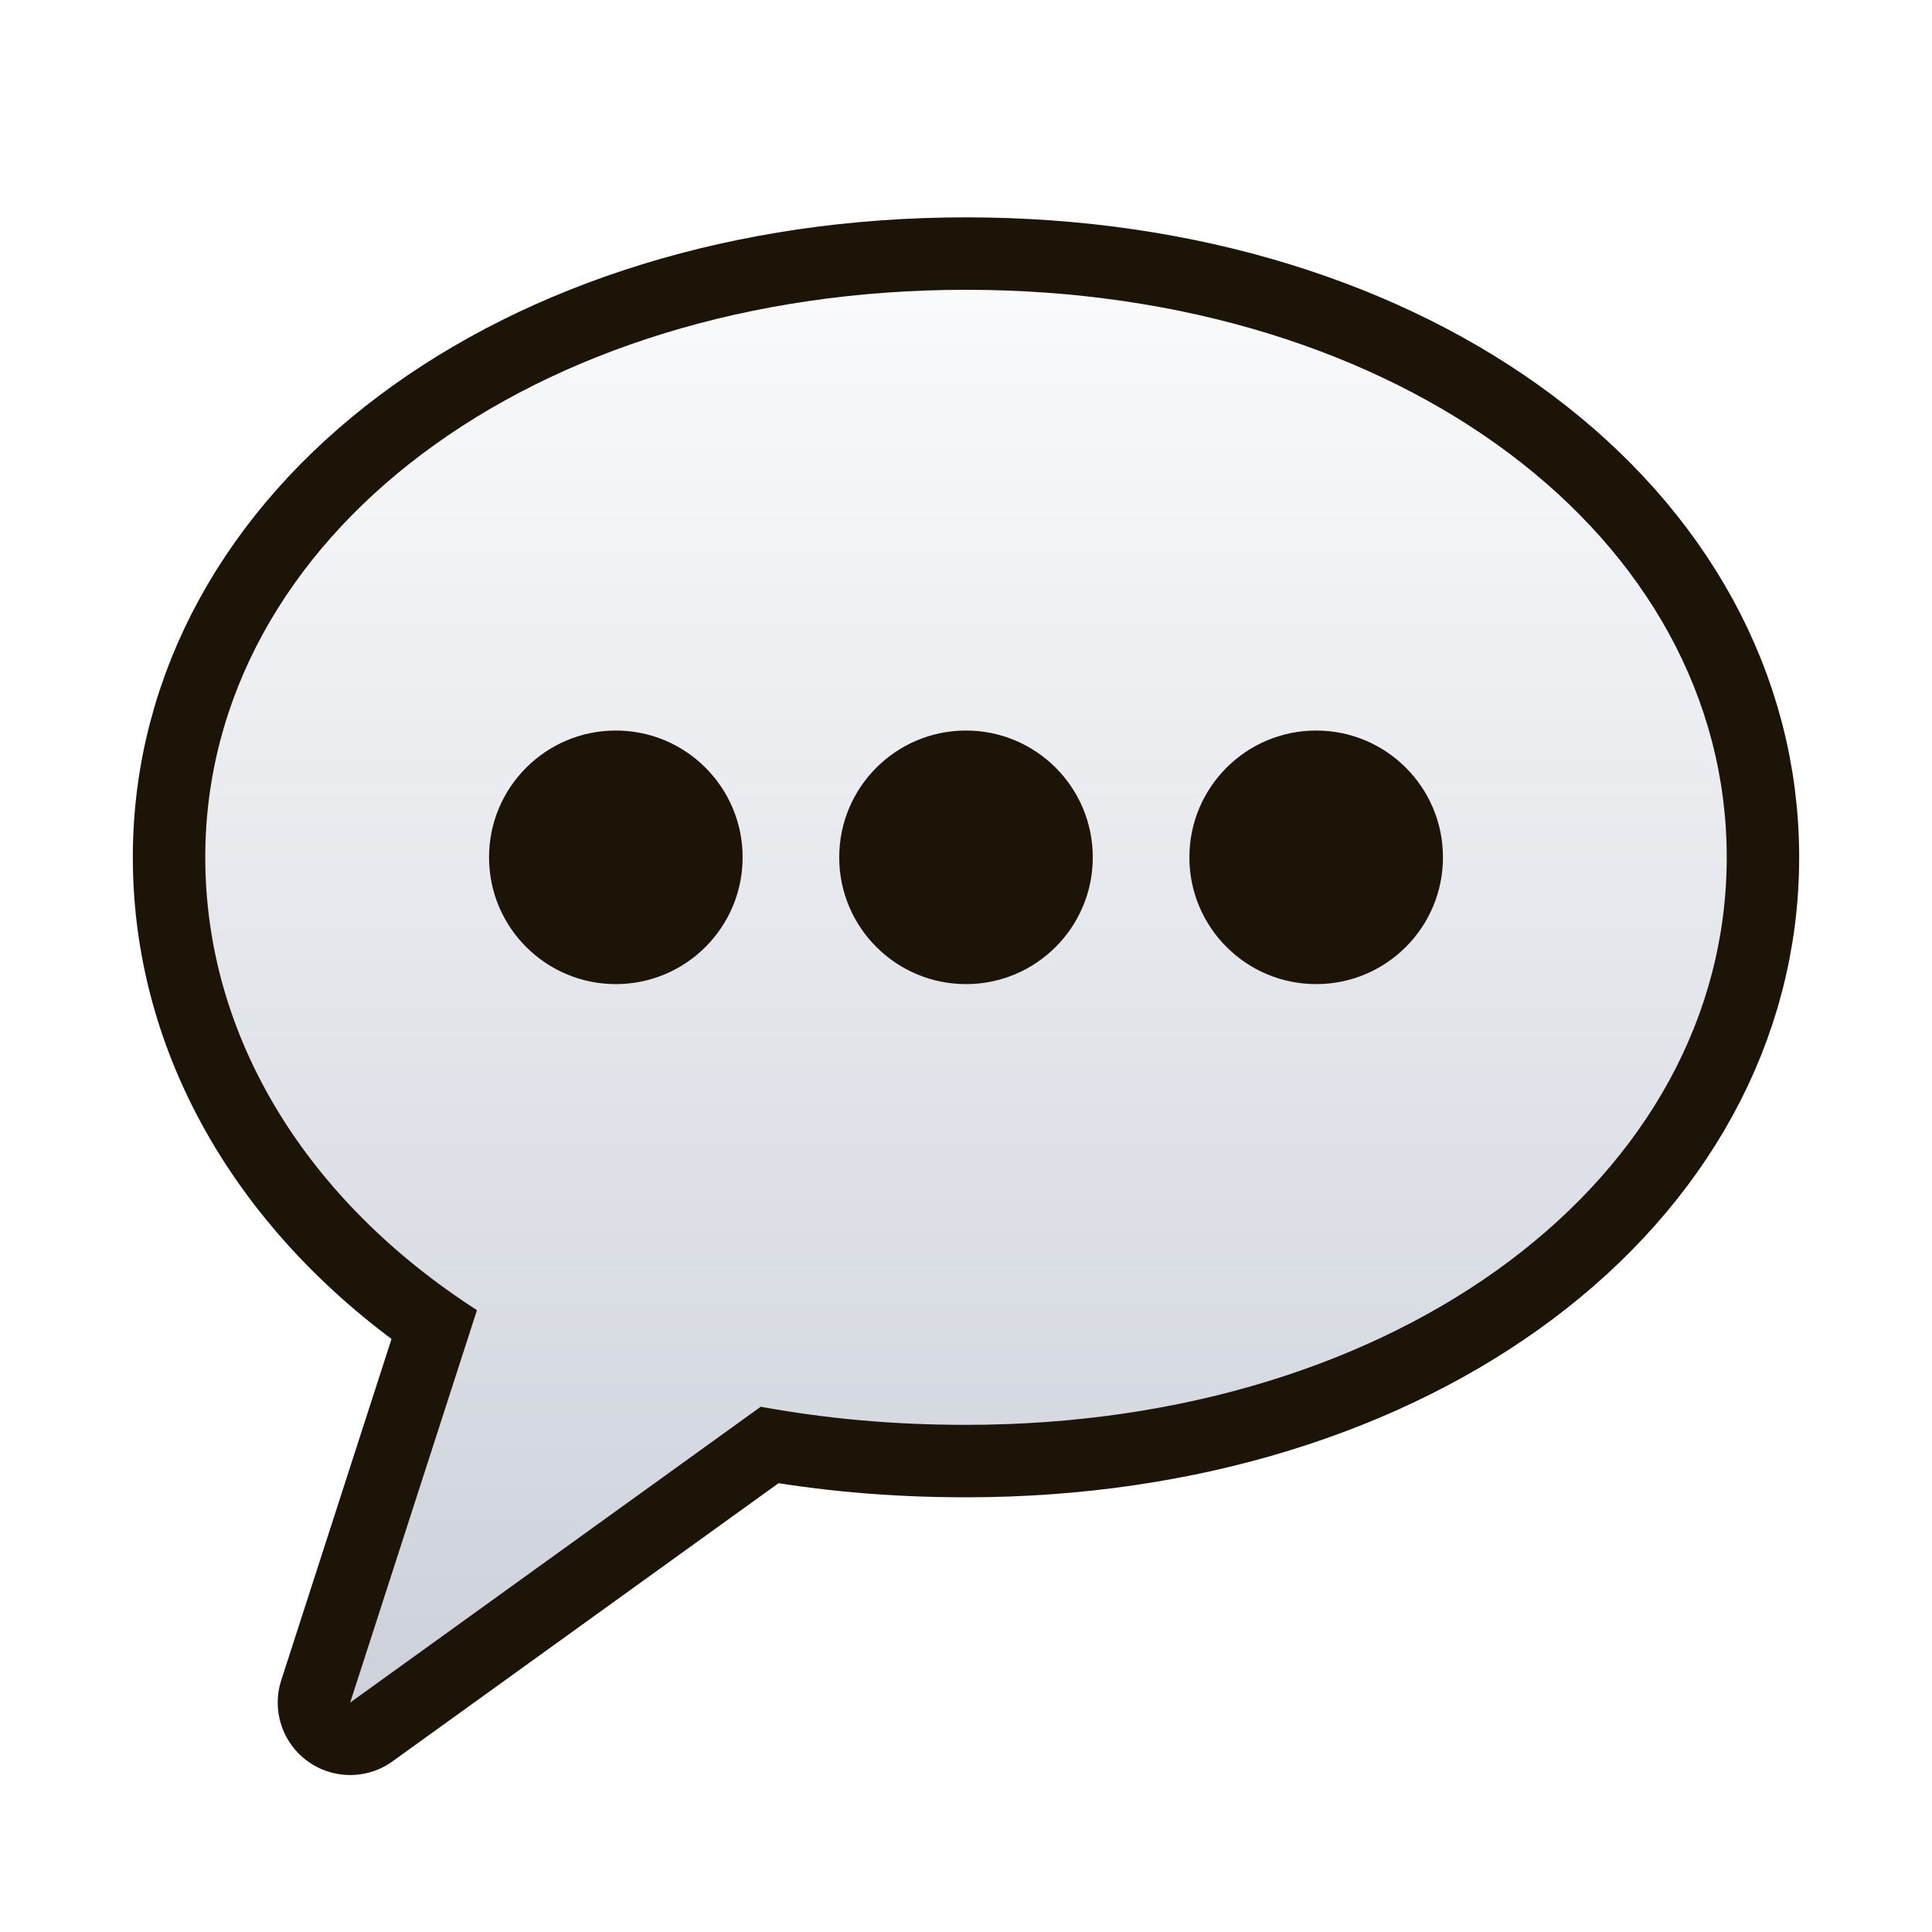
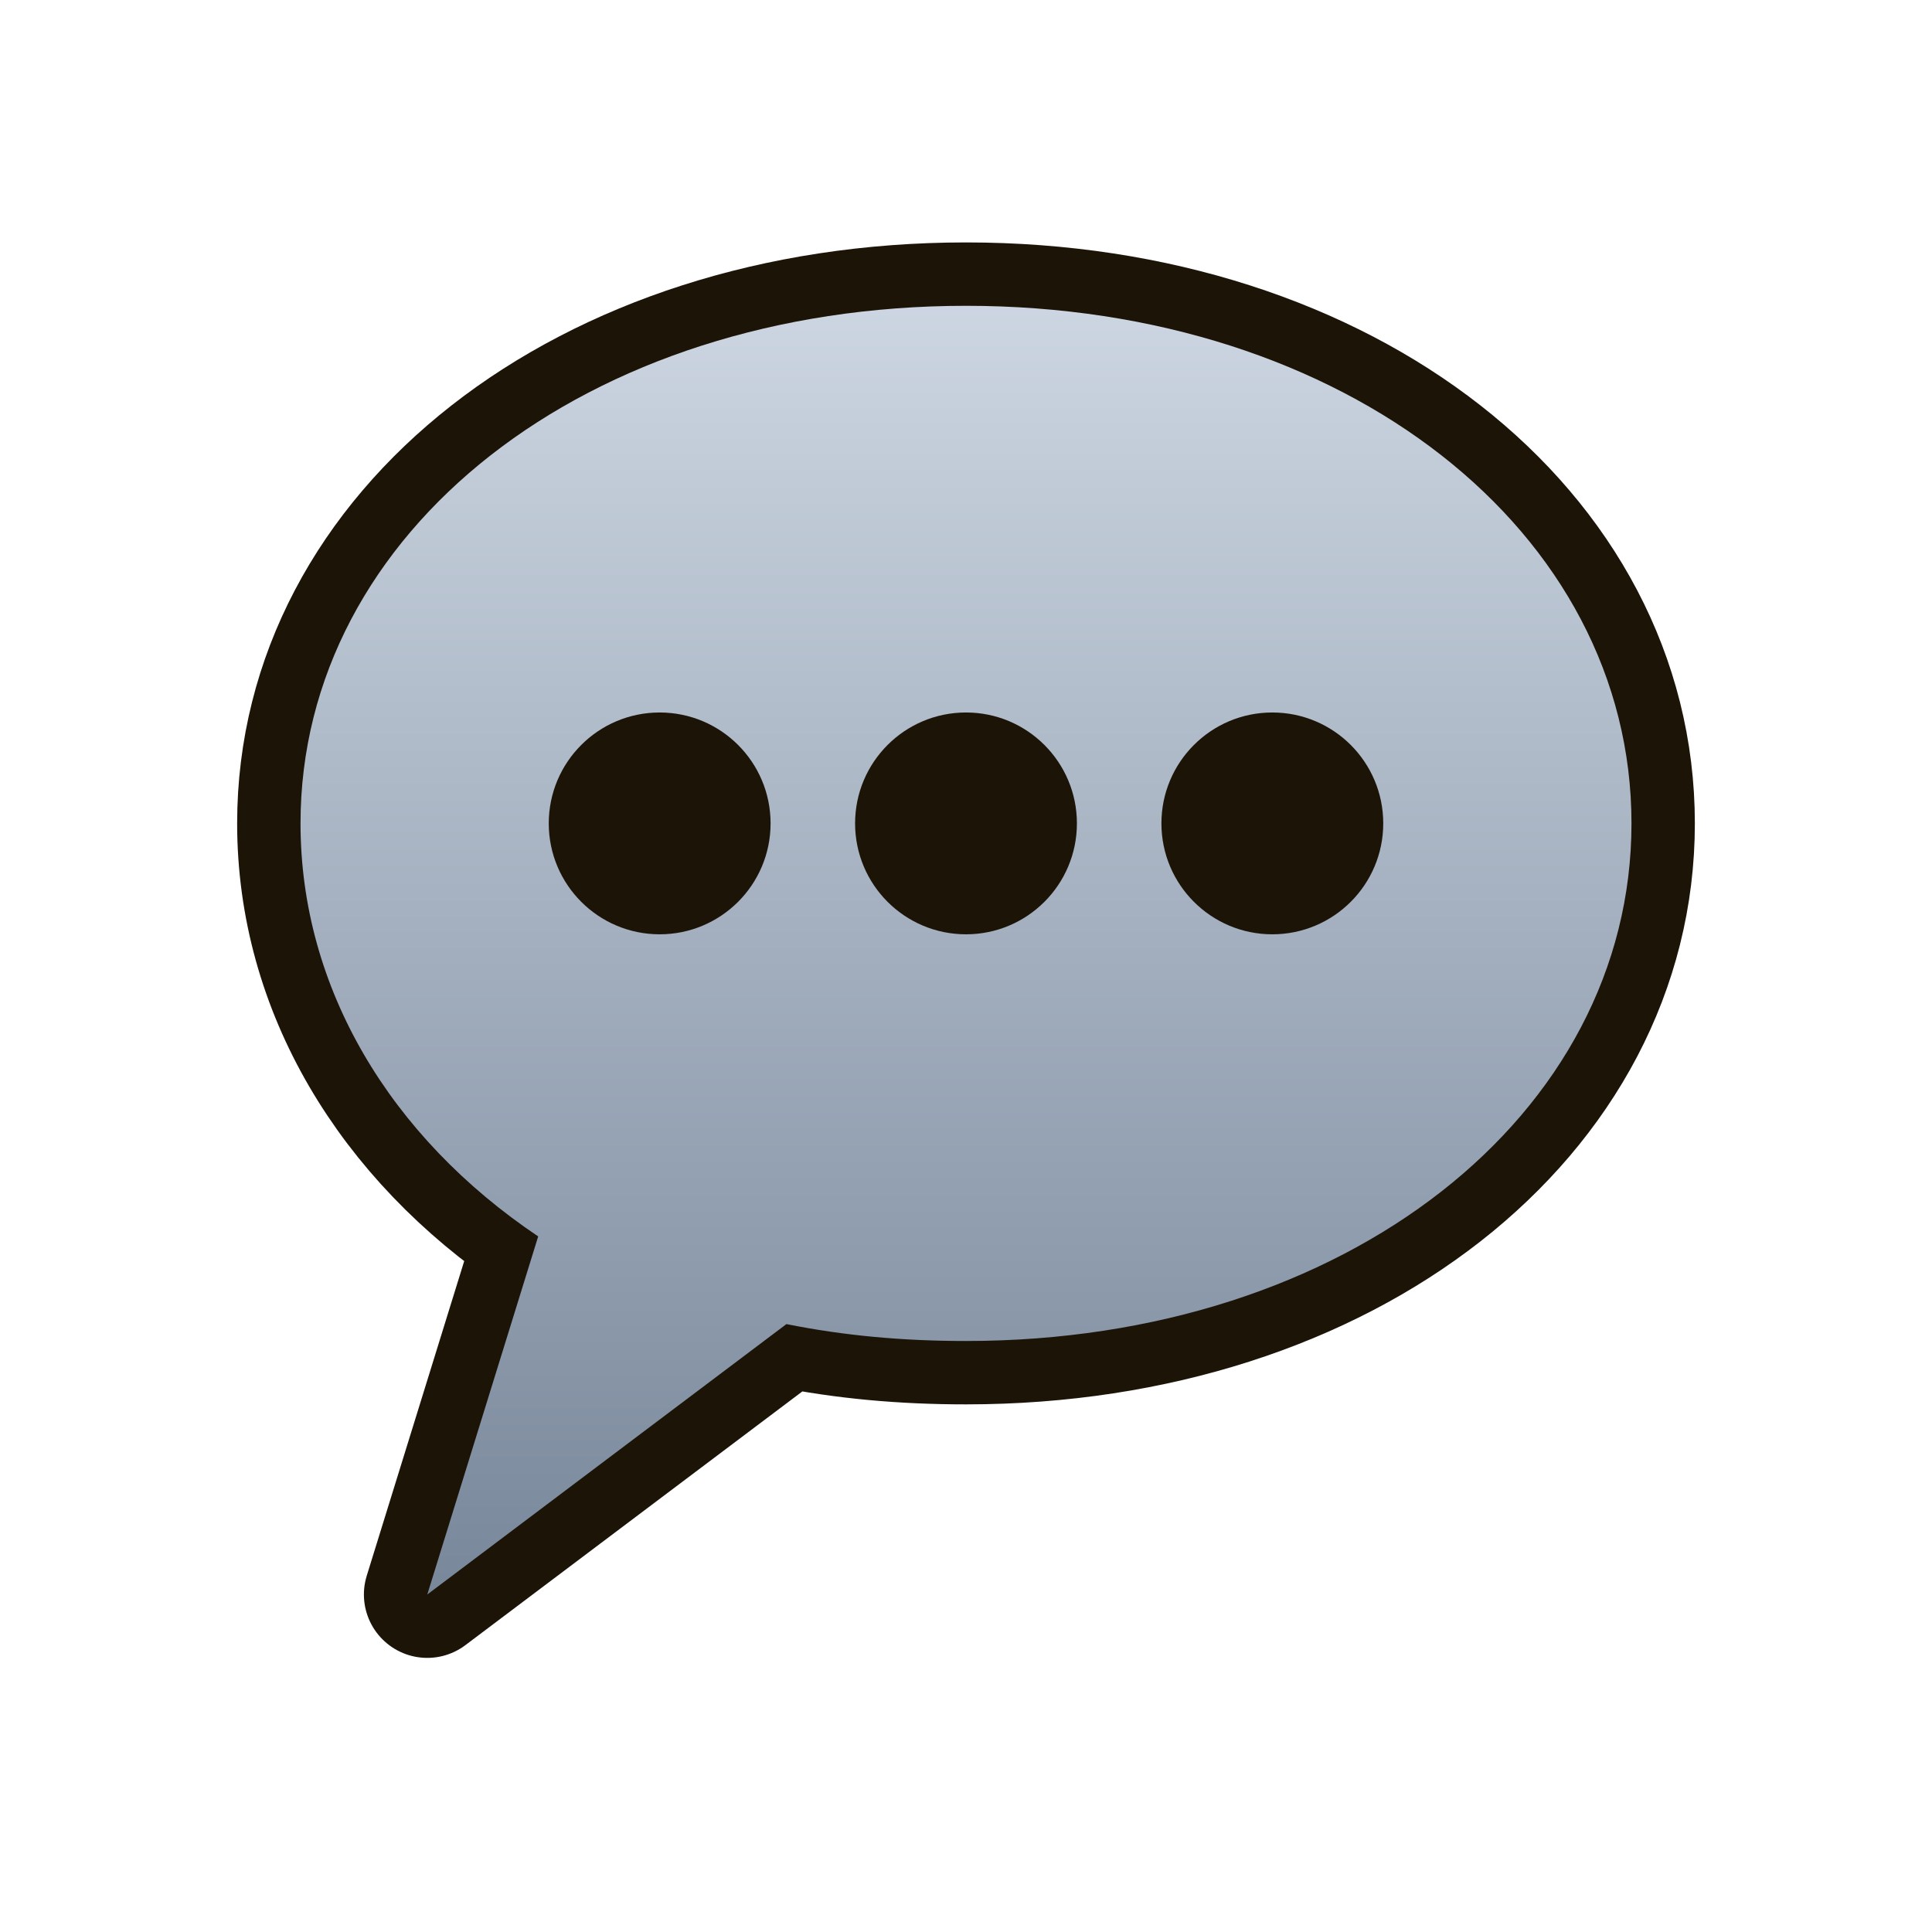
- <svg xmlns="http://www.w3.org/2000/svg" viewBox="0 0 16 16">
+ <svg xmlns="http://www.w3.org/2000/svg" viewBox="-1.145 -0.895 18.29 18.29">
  <defs>
    <linearGradient id="paper" gradientUnits="userSpaceOnUse" x1="0" y1="1" x2="0" y2="15">
-       <stop offset="0" stop-color="#ffffff" />
-       <stop offset="1" stop-color="#c9ced8" />
+       <stop offset="0" stop-color="#d3dce7" />
+       <stop offset="1" stop-color="#738296" />
    </linearGradient>
  </defs>
-   <path d="M8 2.4c3.6 0 6.3 2.05 6.3 4.7S11.6 11.8 8 11.8c-.6 0-1.15-.05-1.7-.15L2.9 14.1l1.05-3.25C2.55 9.95 1.7 8.6 1.7 7.1 1.7 4.45 4.4 2.4 8 2.4z" fill="url(#paper)" stroke="#1d1408" stroke-width="1.2" stroke-linejoin="round" paint-order="stroke" />
-   <circle cx="5.1" cy="7.1" r="1.05" fill="#1d1408" />
-   <circle cx="8" cy="7.1" r="1.05" fill="#1d1408" />
-   <circle cx="10.9" cy="7.1" r="1.05" fill="#1d1408" />
+   <path d="M8 2c3.6 0 6.3 2.14 6.3 4.9S11.6 11.8 8 11.8c-.6 0-1.15-.05-1.7-.16L2.9 14.2l1.05-3.39C2.55 9.87 1.7 8.46 1.7 6.9 1.7 4.14 4.4 2 8 2z" fill="url(#paper)" stroke="#1d1408" stroke-width="1.2" stroke-linejoin="round" paint-order="stroke" />
+   <circle cx="5.1" cy="6.9" r="1.05" fill="#1d1408" />
+   <circle cx="8" cy="6.9" r="1.05" fill="#1d1408" />
+   <circle cx="10.9" cy="6.9" r="1.05" fill="#1d1408" />
</svg>
